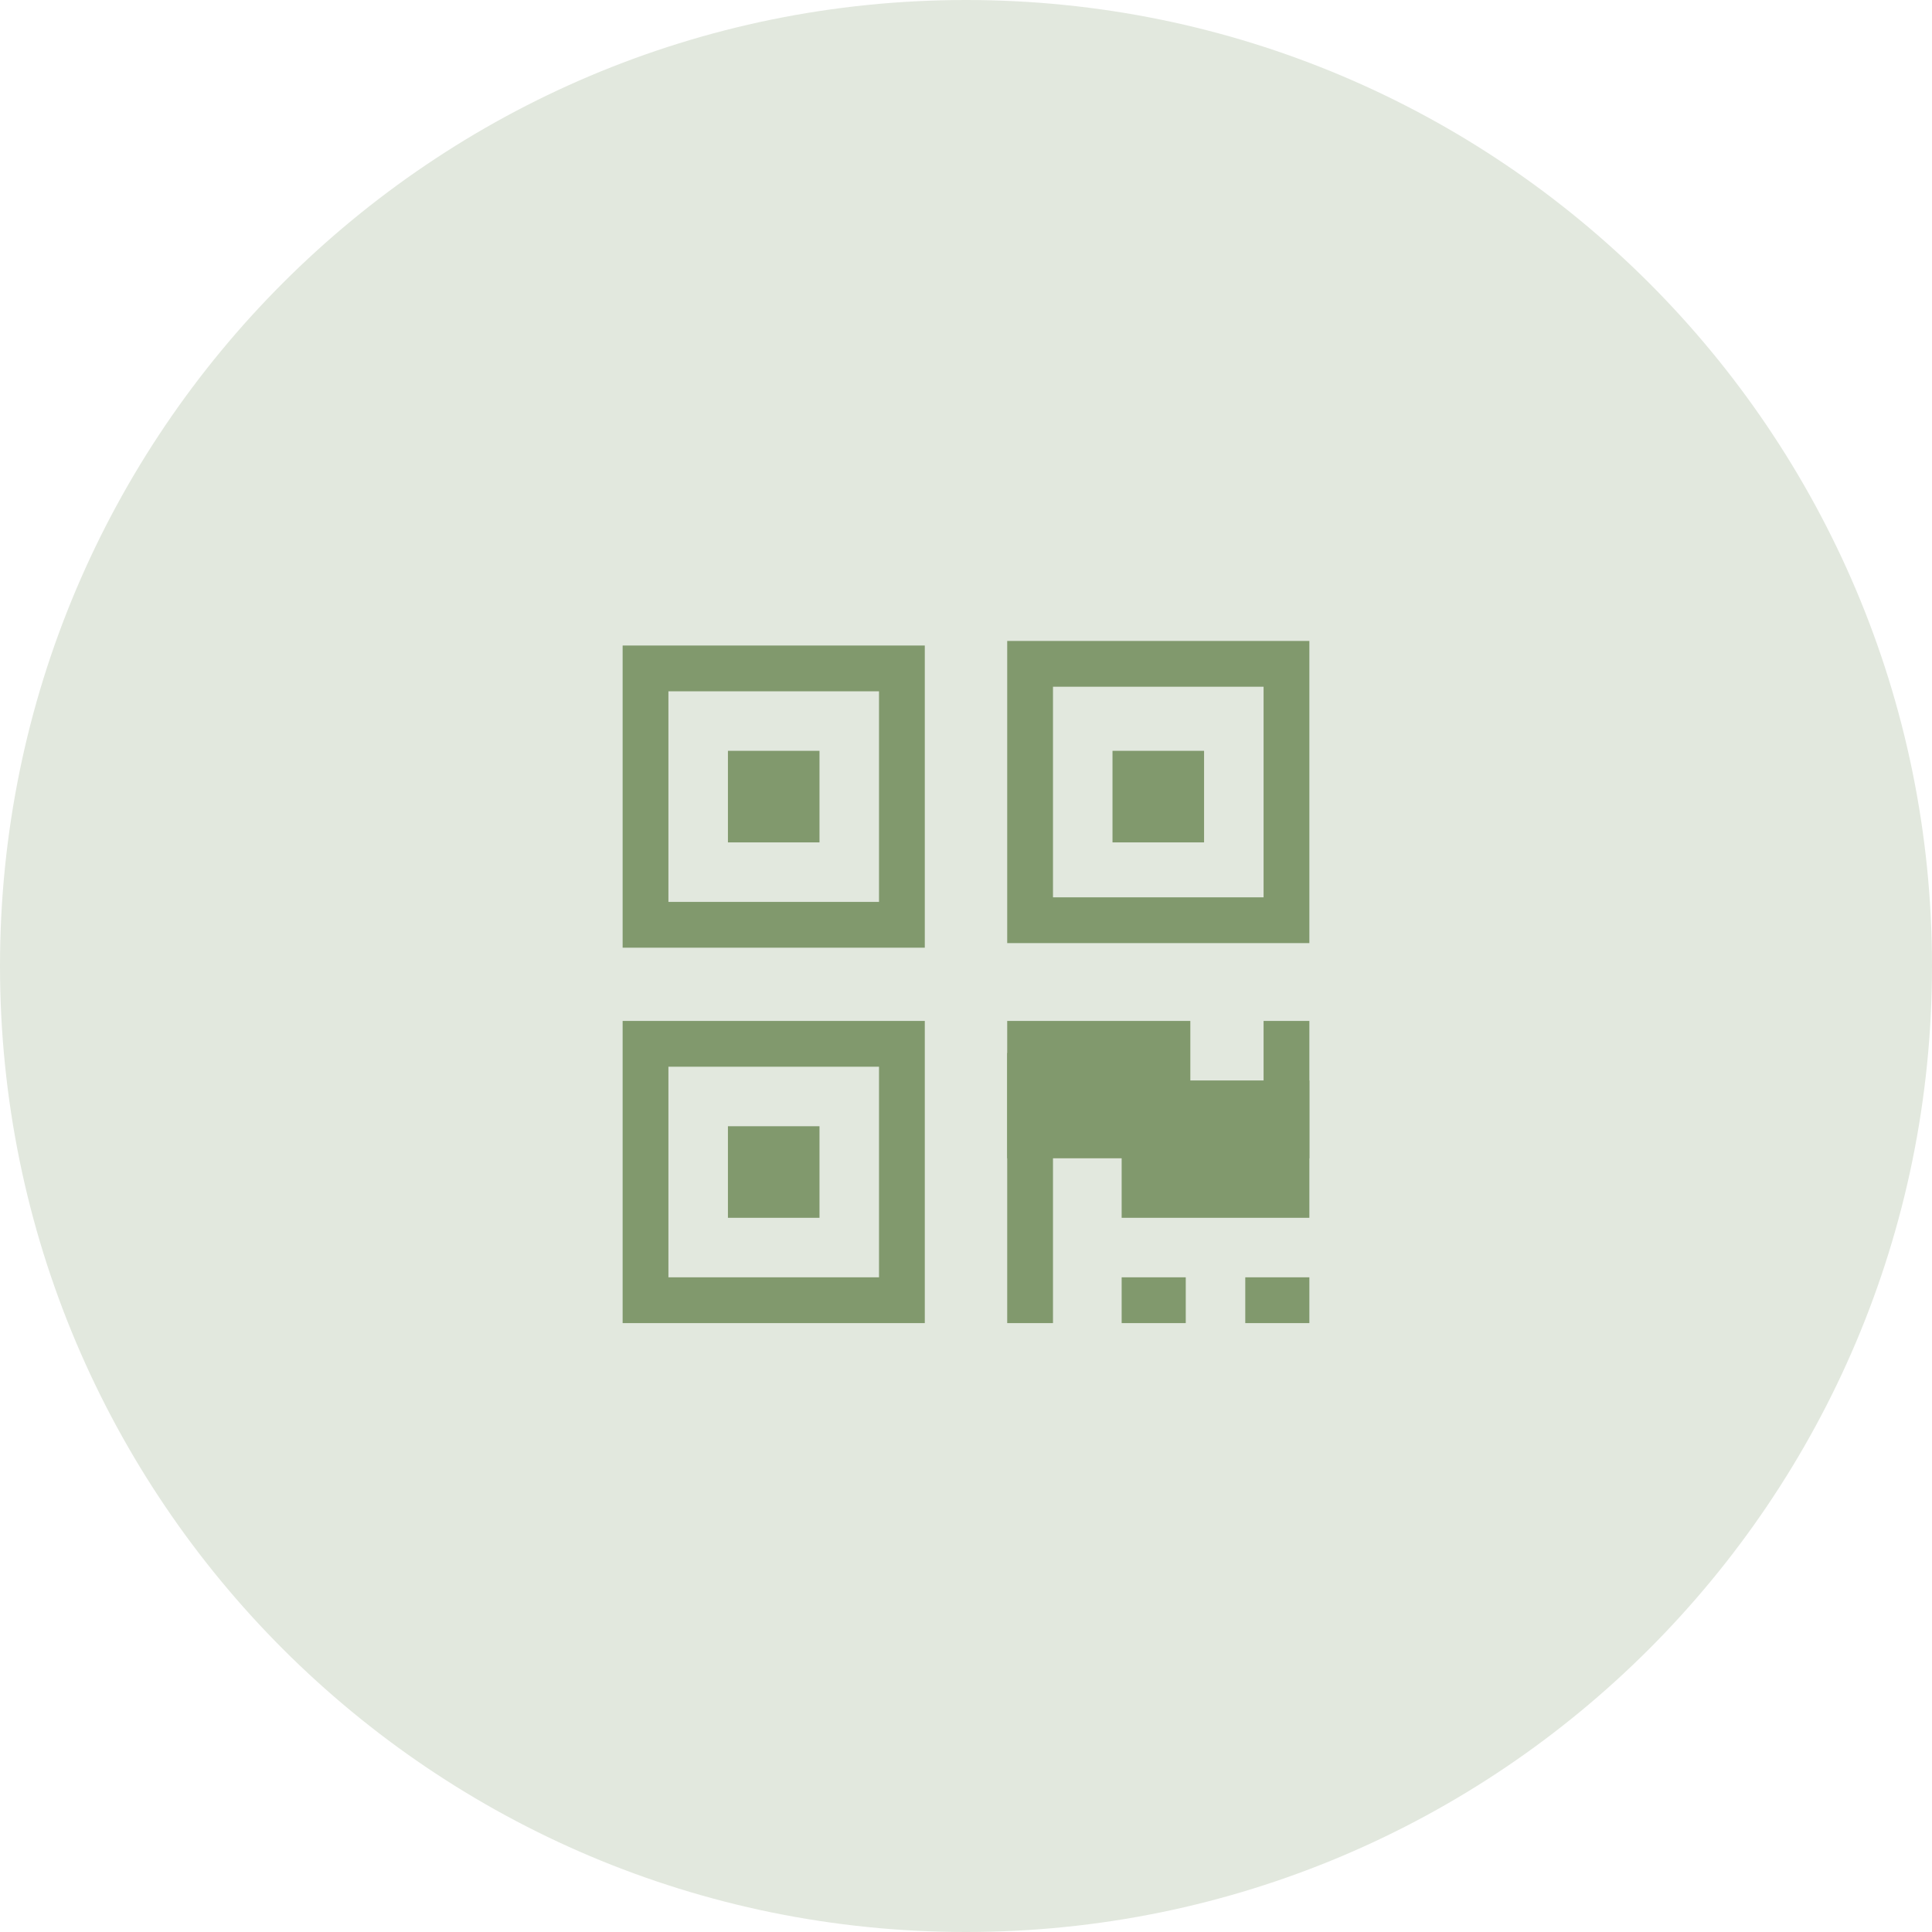
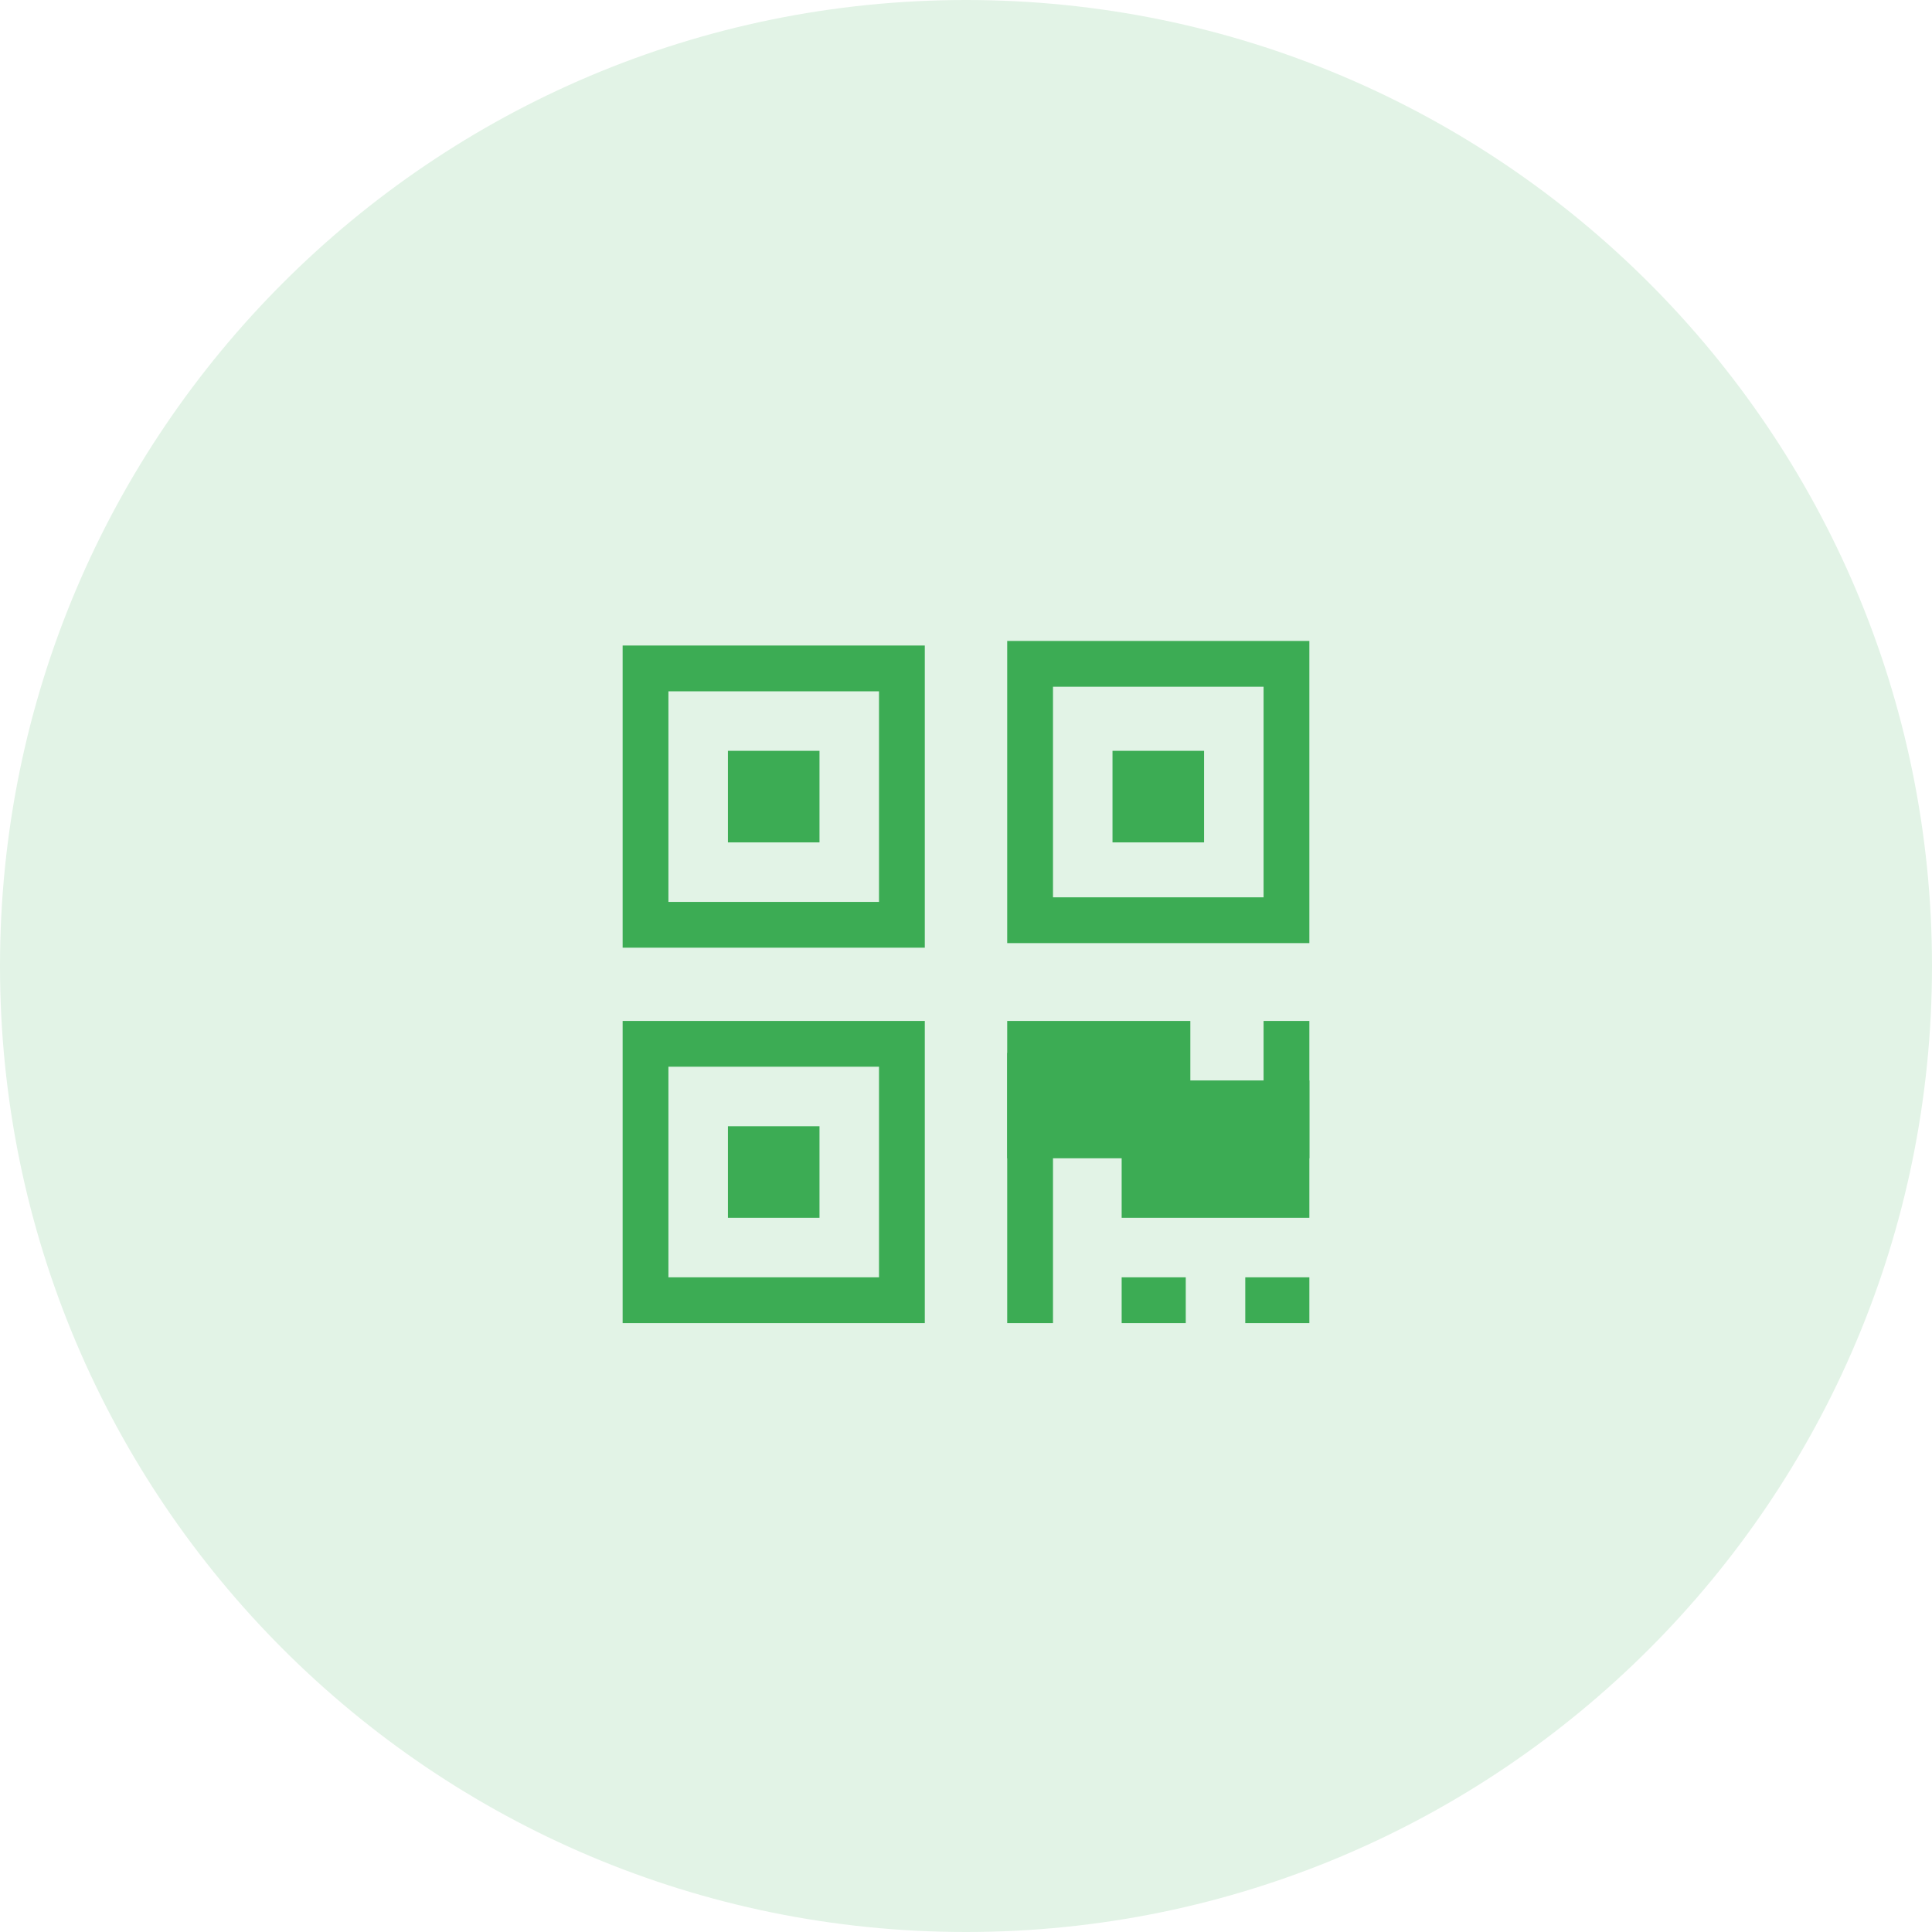
<svg xmlns="http://www.w3.org/2000/svg" viewBox="0 0 422 422">
  <defs>
-     <style>.cls-1{fill:#e2e8de;}.cls-2{fill:#81996d;}.cls-3,.cls-4{fill:none;stroke:#81996d;stroke-miterlimit:10;}.cls-3{stroke-width:10px;}.cls-4{stroke-width:30px;}</style>
+     <style>.cls-1{fill:#e2f3e6;}.cls-2{fill:#3cac54;}.cls-3,.cls-4{fill:none;stroke:#3cac54;stroke-miterlimit:10;}.cls-3{stroke-width:10px;}.cls-4{stroke-width:30px;}</style>
  </defs>
  <g id="Layer_2" data-name="Layer 2">
    <g id="Layer_1-2" data-name="Layer 1">
      <circle class="cls-1" cx="211" cy="211" r="211" />
    </g>
    <g id="Layer_2-2" data-name="Layer 2">
      <path class="cls-2" d="M192,151v46H146V151h46m10-10H136v66h66V141Z" />
      <path class="cls-2" d="M276,150v46H230V150h46m10-10H220v66h66V140Z" />
      <path class="cls-2" d="M192,233v46H146V233h46m10-10H136v66h66V223Z" />
      <rect class="cls-3" x="164" y="169" width="10" height="10" />
      <rect class="cls-3" x="248" y="169" width="10" height="10" />
      <rect class="cls-3" x="164" y="251" width="10" height="10" />
    </g>
    <g id="Layer_4" data-name="Layer 4">
      <line class="cls-3" x1="225" y1="289" x2="225" y2="230" />
    </g>
    <g id="Layer_5" data-name="Layer 5">
      <line class="cls-4" x1="220" y1="238" x2="260" y2="238" />
    </g>
    <g id="Layer_6" data-name="Layer 6">
      <line class="cls-4" x1="245" y1="251" x2="286" y2="251" />
    </g>
    <g id="Layer_7" data-name="Layer 7">
      <line class="cls-3" x1="281" y1="253" x2="281" y2="223" />
    </g>
    <g id="Layer_8" data-name="Layer 8">
      <line class="cls-3" x1="245" y1="284" x2="259" y2="284" />
    </g>
    <g id="Layer_9" data-name="Layer 9">
      <line class="cls-3" x1="272" y1="284" x2="286" y2="284" />
    </g>
  </g>
</svg>
